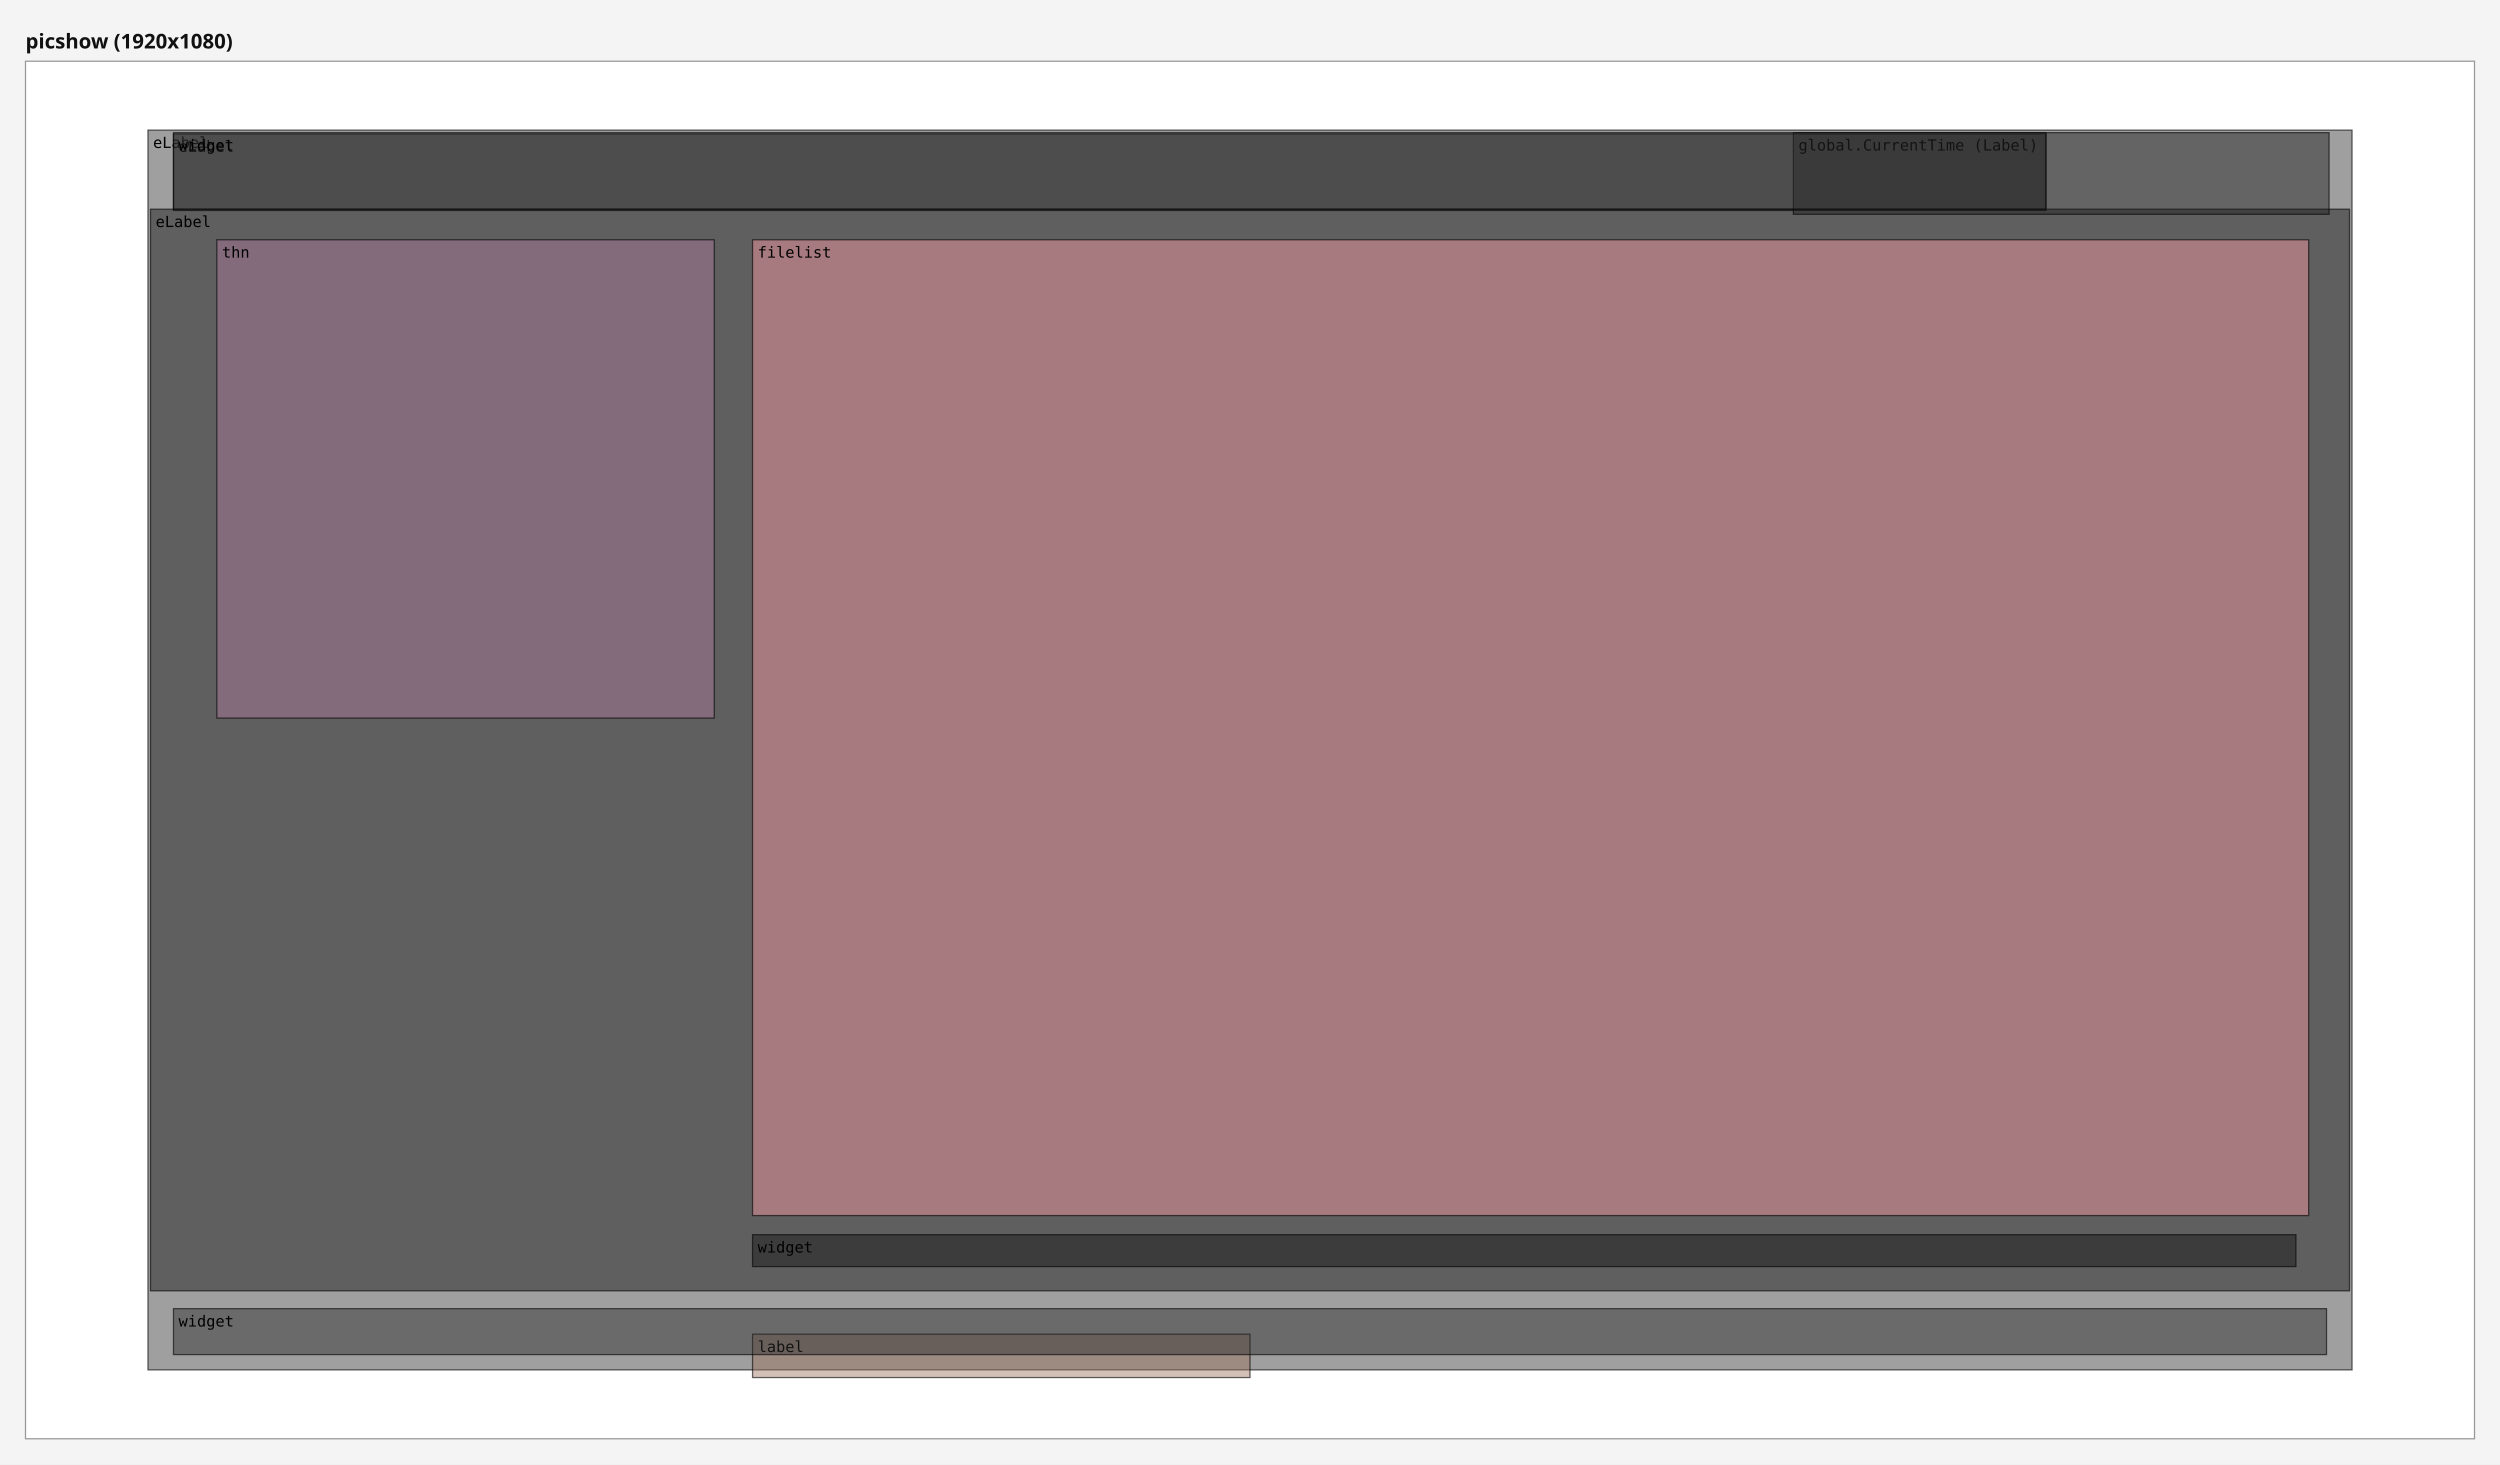
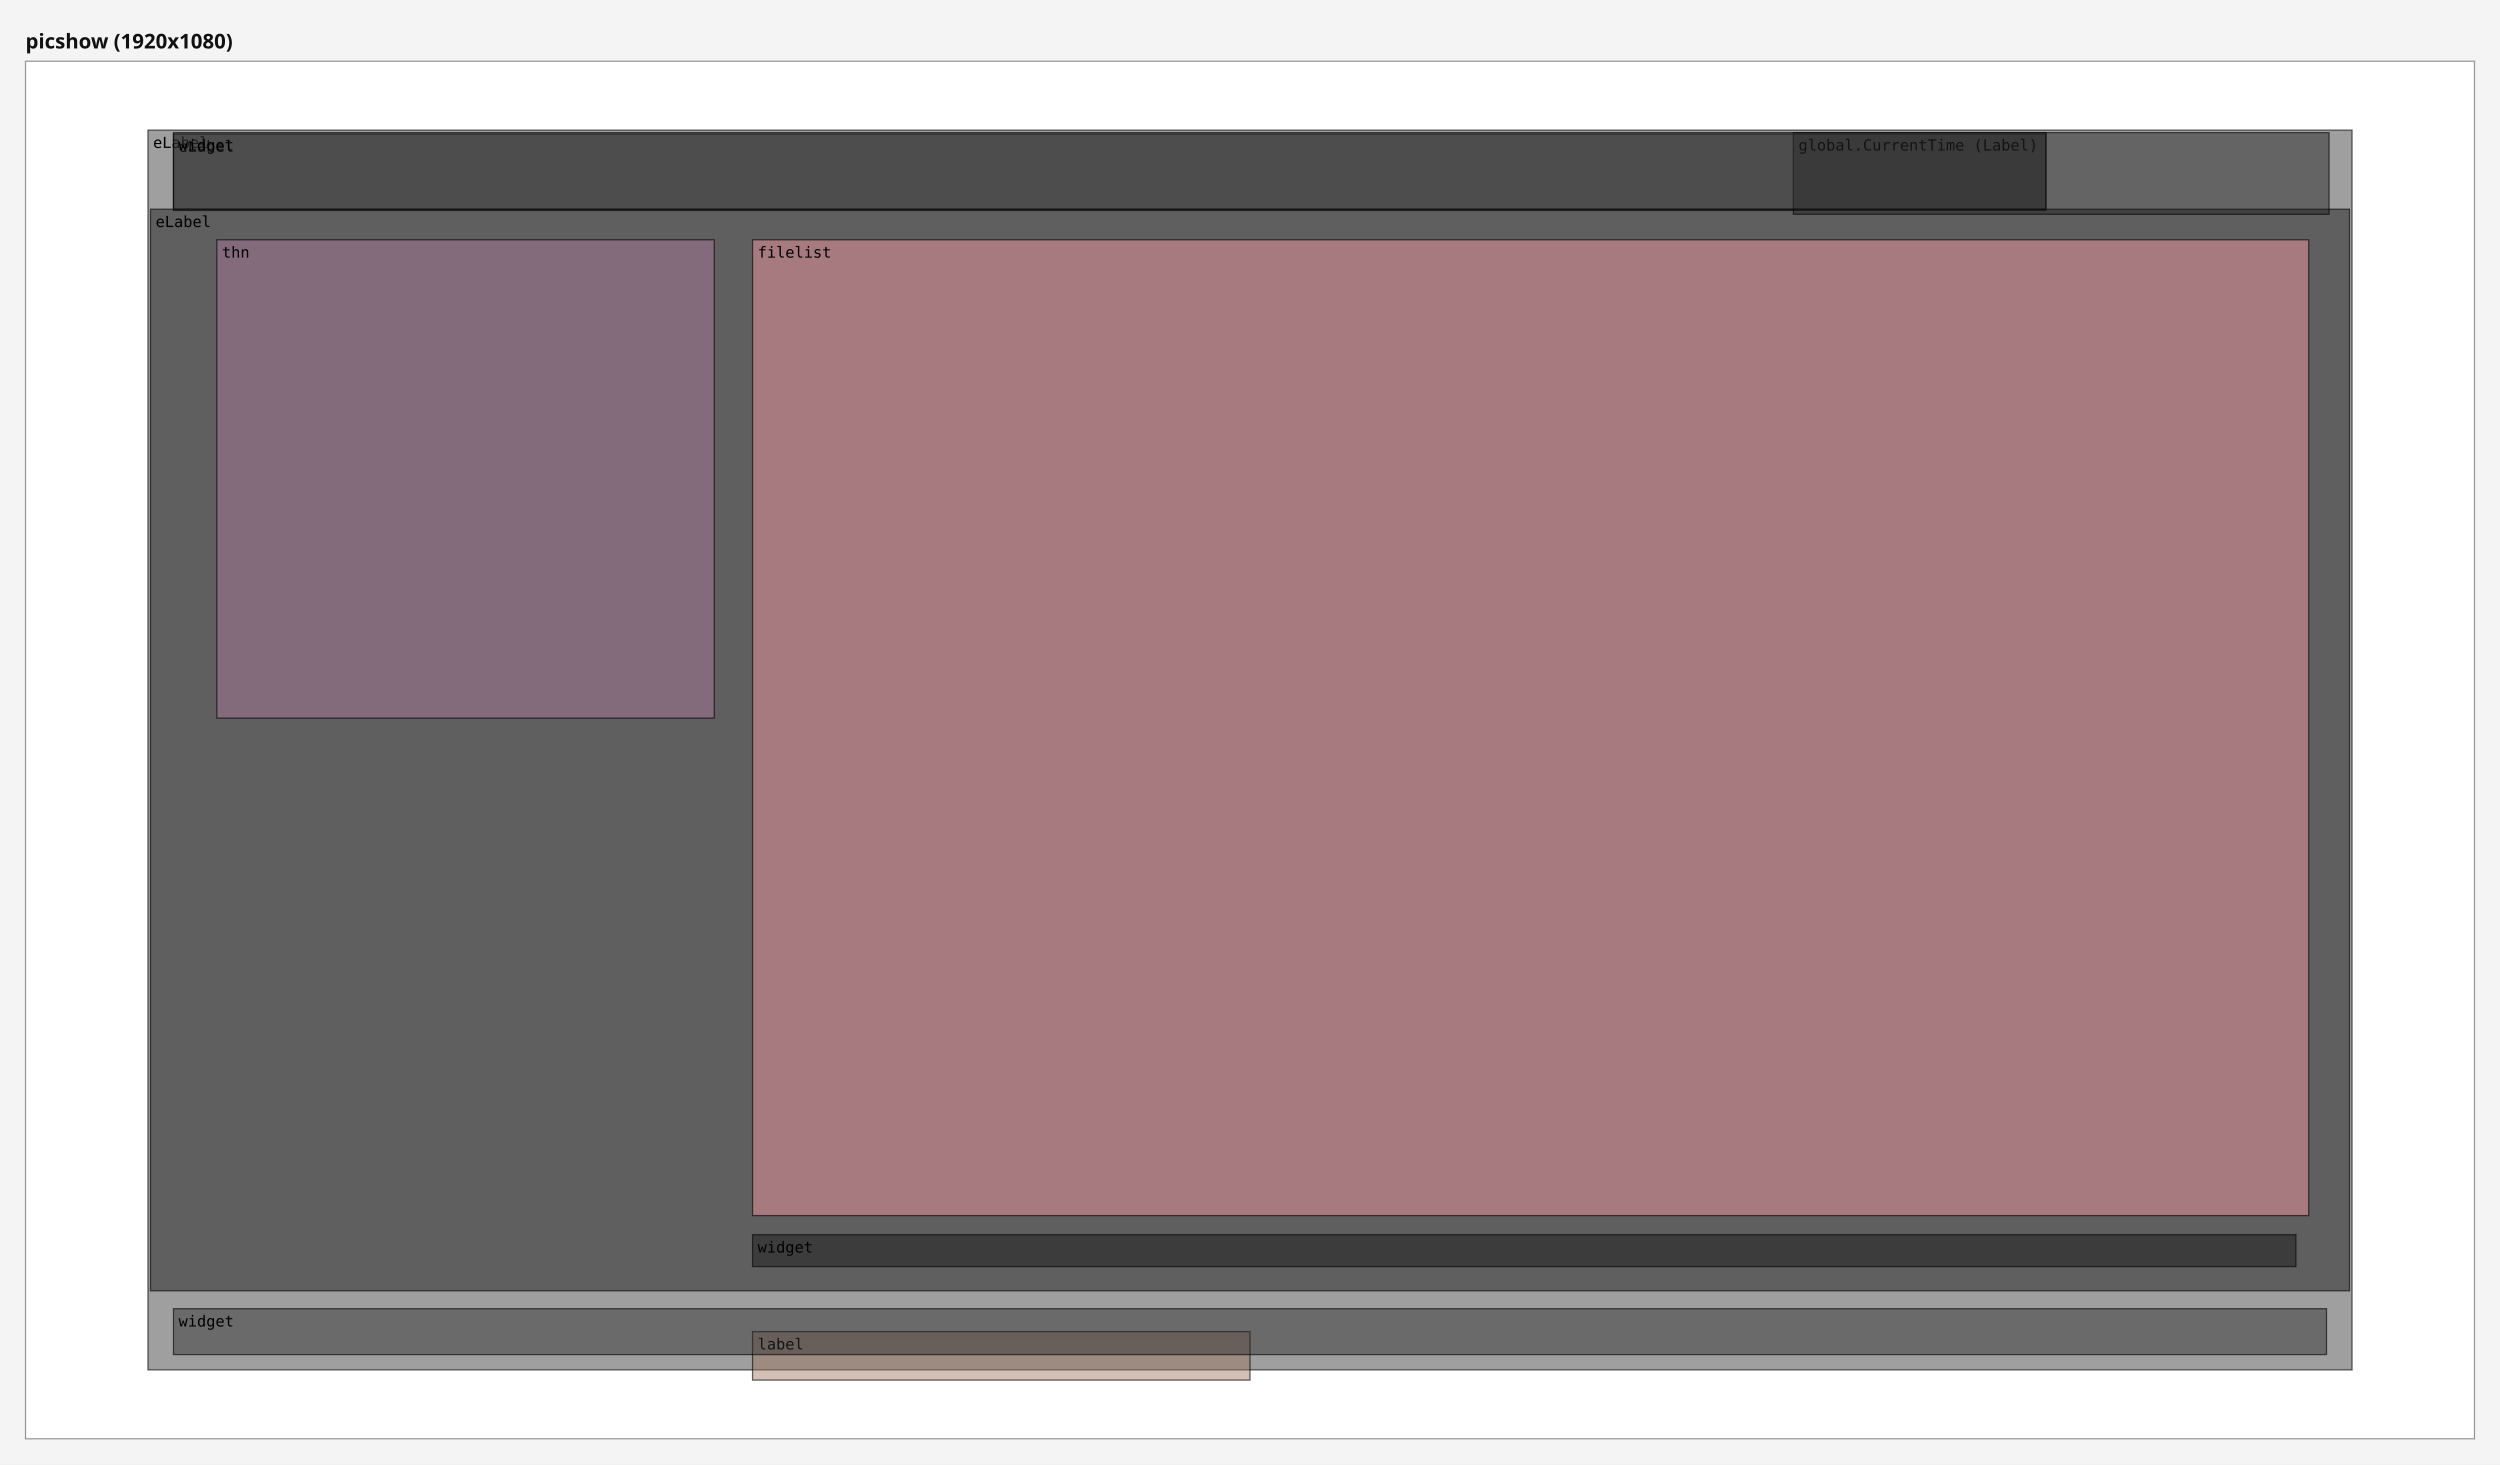
<svg xmlns="http://www.w3.org/2000/svg" width="1960" height="1148" viewBox="0 0 1960 1148">
  <rect x="0" y="0" width="1960" height="1148" fill="#f4f4f4" />
  <text x="20" y="38" font-family="sans-serif" font-size="16" font-weight="bold" fill="#111111">picshow (1920x1080)</text>
  <g data-screen="0" transform="translate(20,48)">
    <rect x="0" y="0" width="1920" height="1080" fill="#ffffff" stroke="#999999" stroke-width="1" />
    <g>
      <rect data-ref="0:0" x="96" y="54" width="1728" height="972" fill="#2c2c2c" fill-opacity="0.45" stroke="#000000" stroke-opacity="0.6" stroke-width="1" />
      <text x="100" y="68" font-family="monospace" font-size="12" fill="#000000">eLabel</text>
    </g>
    <g>
      <rect data-ref="0:1" x="98" y="116" width="1724" height="848" fill="#121212" fill-opacity="0.45" stroke="#000000" stroke-opacity="0.6" stroke-width="1" />
      <text x="102" y="130" font-family="monospace" font-size="12" fill="#000000">eLabel</text>
    </g>
    <g>
      <rect data-ref="0:6" x="150" y="140" width="390" height="375" fill="#b07aa1" fill-opacity="0.45" stroke="#000000" stroke-opacity="0.6" stroke-width="1" />
      <text x="154" y="154" font-family="monospace" font-size="12" fill="#000000">thn</text>
    </g>
    <g>
-       <rect data-ref="0:8" x="570" y="998" width="390" height="34" fill="#9c755f" fill-opacity="0.45" stroke="#000000" stroke-opacity="0.6" stroke-width="1" />
-       <text x="574" y="1012" font-family="monospace" font-size="12" fill="#000000">label</text>
+       <rect data-ref="0:8" x="570" y="996" width="390" height="38" fill="#9c755f" fill-opacity="0.45" stroke="#000000" stroke-opacity="0.6" stroke-width="1" />
+       <text x="574" y="1010" font-family="monospace" font-size="12" fill="#000000">label</text>
    </g>
    <g>
      <rect data-ref="0:9" x="570" y="920" width="1210" height="25" fill="#121212" fill-opacity="0.45" stroke="#000000" stroke-opacity="0.6" stroke-width="1" />
      <text x="574" y="934" font-family="monospace" font-size="12" fill="#000000">widget</text>
    </g>
    <g>
      <rect data-ref="0:7" x="570" y="140" width="1220" height="765" fill="#ff9da7" fill-opacity="0.45" stroke="#000000" stroke-opacity="0.6" stroke-width="1" />
      <text x="574" y="154" font-family="monospace" font-size="12" fill="#000000">filelist</text>
    </g>
    <g>
      <rect data-ref="0:2" x="116" y="978" width="1688" height="36" fill="#2c2c2c" fill-opacity="0.45" stroke="#000000" stroke-opacity="0.6" stroke-width="1" />
      <text x="120" y="992" font-family="monospace" font-size="12" fill="#000000">widget</text>
    </g>
    <g>
      <rect data-ref="0:4" x="116" y="57" width="1468" height="60" fill="#2c2c2c" fill-opacity="0.45" stroke="#000000" stroke-opacity="0.6" stroke-width="1" />
      <text x="120" y="71" font-family="monospace" font-size="12" fill="#000000">eLabel</text>
    </g>
    <g>
      <rect data-ref="0:3" x="1386" y="56" width="420" height="64" fill="#1d1d1d" fill-opacity="0.45" stroke="#000000" stroke-opacity="0.6" stroke-width="1" />
      <text x="1390" y="70" font-family="monospace" font-size="12" fill="#000000">global.CurrentTime (Label)</text>
    </g>
    <g>
      <rect data-ref="0:5" x="116" y="56" width="1468" height="60" fill="#2c2c2c" fill-opacity="0.45" stroke="#000000" stroke-opacity="0.6" stroke-width="1" />
      <text x="120" y="70" font-family="monospace" font-size="12" fill="#000000">widget</text>
    </g>
  </g>
</svg>
